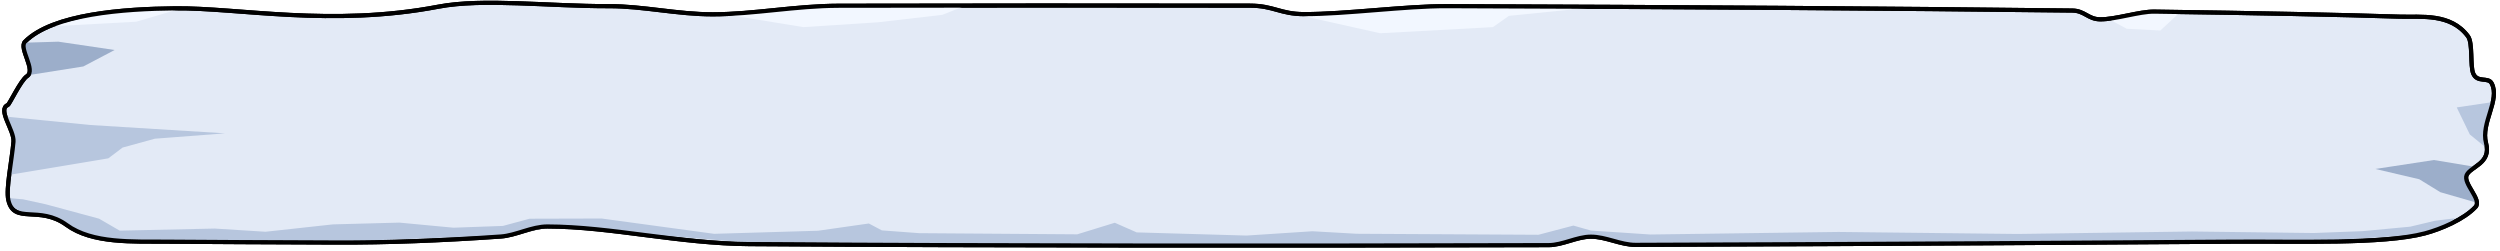
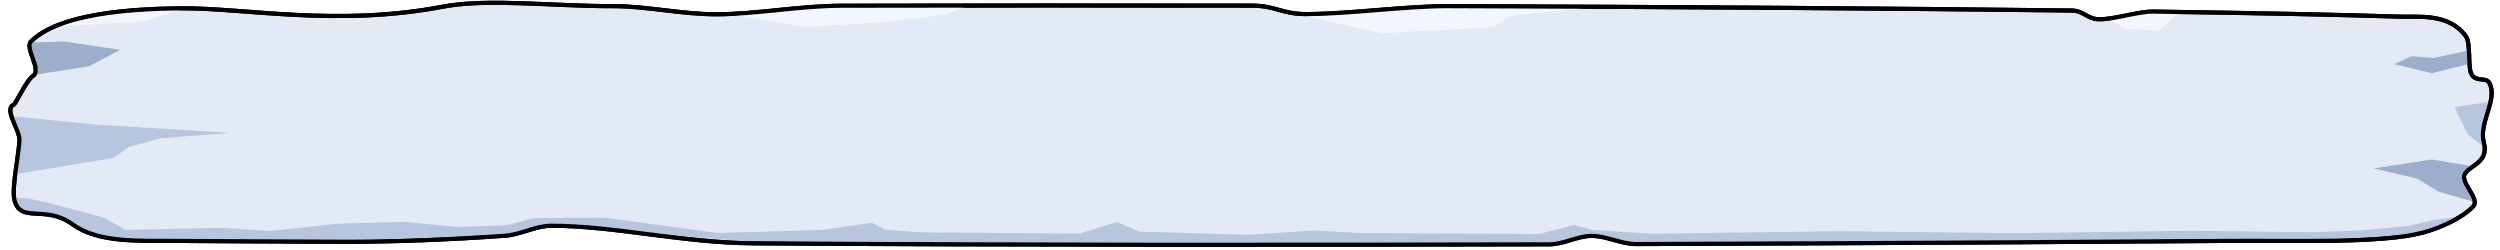
- <svg xmlns="http://www.w3.org/2000/svg" width="100%" height="100%" viewBox="0 0 300 30" version="1.1" xml:space="preserve" style="fill-rule:evenodd;clip-rule:evenodd;stroke-linecap:round;stroke-linejoin:round;stroke-miterlimit:1.5;">
-   <g id="Card-Title" transform="matrix(0.777202,0,0,0.461538,-247.927,-85.3846)">
-     <rect x="319" y="185" width="386" height="65" style="fill:none;" />
-     <g transform="matrix(-1.28667,0,0,2.16667,705,185)">
-       <path d="M9,28C7.109,27.496 4.319,26.329 2.93,24.829C2.137,23.974 4.475,22.01 4,21C3.508,19.954 1.016,19.613 1.674,17.178C2.333,14.744 -0.051,11.998 1,10C1.421,9.2 2.726,9.986 3.216,8.812C3.598,7.899 3.247,5.156 3.837,4.36C5.927,1.538 9.505,2.081 12,2C19.131,1.769 29.265,1.567 41.483,1.394C43.281,1.368 46.123,2.344 48.007,2.319C49.418,2.301 49.853,1.284 51.31,1.266C72.774,1.01 99.101,0.833 126.358,0.739C131.392,0.721 138.458,1.707 143.53,1.695C146.353,1.689 147.177,0.683 150,0.678C166.828,0.65 183.582,0.654 199.357,0.69C204.504,0.702 209.547,1.712 214.455,1.719C218.708,1.725 222.859,0.732 226.887,0.741C234.163,0.757 242.04,-0.223 247.397,0.802C260.247,3.259 271.364,0.92 279,1C285.146,1.065 293.667,1.667 297,5C297.782,5.782 295.64,8.424 296.758,9.139C297.504,9.616 298.869,12.526 299.06,12.602C300.367,13.119 298.266,15.641 298.381,17C298.575,19.29 299.31,22.634 299,24C298.319,26.997 295.314,24.58 292,27C288.925,29.246 284.055,28.969 280,29C274.765,29.04 267.834,29.076 259.614,29.106C253.668,29.128 247.047,28.882 239.906,28.381C238.072,28.253 236.204,27.173 234.304,27.177C226.676,27.194 218.536,29.235 210.054,29.294C179.9,29.504 145.414,29.501 114.169,29.416C112.471,29.411 110.783,28.406 109.105,28.401C107.305,28.395 105.518,29.39 103.744,29.384C73.083,29.28 46.582,29.108 32,29C24.305,28.943 14,29.333 9,28Z" style="fill:rgb(227,234,246);stroke:black;stroke-width:0.5px;" />
-     </g>
-     <g transform="matrix(1.28667,0,0,2.16667,319,185)">
-       <path d="M253.307,2.423L255.199,3.452L259.241,3.661L261.685,1.389L258.15,1.249L253.307,2.423Z" style="fill:rgb(242,247,255);" />
-     </g>
-     <g id="shadows" transform="matrix(1.28667,0,0,2.16667,319,185)">
-       <path d="M1.083,23.771L2.763,23.918L5.491,24.514L11.887,26.241L14.364,27.677L25.765,27.426L31.863,27.81L39.948,26.926L47.923,26.713L54.414,27.324L60.353,27.11L63.552,26.246L72.197,26.222L85.693,28.058L98.169,27.688L104.262,26.818L105.819,27.645L110.309,27.98L129.264,28.119L133.773,26.73L136.402,27.887L149.581,28.267L157.488,27.75L162.801,28.051L184.611,28.173L188.804,27.069L190.92,27.67L194.896,27.929L198.04,28.141L220.614,27.834L242.119,28.076L263.043,27.779L277.631,27.962L283.504,27.738L289.22,27.201L292.193,26.491L294.566,26.198L293.722,27.037L290.167,28.169L279.381,28.855L261.434,28.837L248.384,29.026L196.021,29.47L190.917,28.21L186.333,29.246L145.039,29.47L88.933,29.037L66.179,27.17L61.237,28.199L43.861,28.873L16.494,28.867L13.073,28.794L9.799,27.951L6.675,26.287L2.763,25.636L1.363,24.626L1.083,23.771Z" style="fill:rgb(183,198,222);" />
-       <path d="M299.138,12.246L294.807,12.889L296.377,16.137L298.361,17.753L298.313,15.075L299.138,12.246Z" style="fill:rgb(183,198,222);" />
-       <path d="M297.048,20.029L292.065,19.202L285.043,20.276L290.313,21.511L292.839,23.063L297.126,24.303L296.364,22.365L295.823,21L297.048,20.029Z" style="fill:rgb(156,174,202);" />
-       <path d="M7,5L13.755,6L10,7.975L3.519,9L2.763,5.128L7,5Z" style="fill:rgb(156,174,202);" />
-       <path d="M0.51,13.975L10.837,15L27,16L18.574,16.646L14.707,17.709L13,19L1,21L1.752,16.447L0.51,13.975Z" style="fill:rgb(183,198,222);" />
-       <path d="M5.985,3.168L16.35,2.604L22.183,0.882L12.153,1.596L5.985,3.168Z" style="fill:rgb(242,247,255);" />
-       <path d="M87.307,1.77L96.404,3.254L105.377,2.673L113.084,1.779L116.152,0.55L99.232,0.604L87.307,1.77Z" style="fill:rgb(242,247,255);" />
-       <g transform="matrix(1,0,0,1,69.2126,0.735045)">
-         <path d="M87.057,1.167L96.404,3.254L109.935,2.519L111.859,1.167L121.349,0.205L102.217,0.122L87.057,1.167Z" style="fill:rgb(242,247,255);" />
+ <svg xmlns="http://www.w3.org/2000/svg" width="100%" height="100%" viewBox="0 0 301 30" version="1.1" xml:space="preserve" style="fill-rule:evenodd;clip-rule:evenodd;stroke-linecap:round;stroke-linejoin:round;stroke-miterlimit:1.5;">
+   <g transform="matrix(1,0,0,1,-1,0)">
+     <g id="Card-Title" transform="matrix(0.777202,0,0,0.461538,-246.199,-85.3846)">
+       <rect x="319" y="185" width="386" height="65" style="fill:none;" />
+       <g transform="matrix(-1.28667,0,0,2.16667,705,185)">
+         <path d="M9,28C7.109,27.496 4.319,26.329 2.93,24.829C2.137,23.974 4.475,22.01 4,21C3.508,19.954 1.016,19.613 1.674,17.178C2.333,14.744 -0.051,11.998 1,10C1.421,9.2 2.726,9.986 3.216,8.812C3.598,7.899 3.247,5.156 3.837,4.36C5.927,1.538 9.505,2.081 12,2C19.131,1.769 29.265,1.567 41.483,1.394C43.281,1.368 46.123,2.344 48.007,2.319C49.418,2.301 49.853,1.284 51.31,1.266C72.774,1.01 99.101,0.833 126.358,0.739C131.392,0.721 138.458,1.707 143.53,1.695C146.353,1.689 147.177,0.683 150,0.678C166.828,0.65 183.582,0.654 199.357,0.69C204.504,0.702 209.547,1.712 214.455,1.719C218.708,1.725 222.859,0.732 226.887,0.741C234.163,0.757 242.04,-0.223 247.397,0.802C260.247,3.259 271.364,0.92 279,1C285.146,1.065 293.667,1.667 297,5C297.782,5.782 295.64,8.424 296.758,9.139C297.504,9.616 298.869,12.526 299.06,12.602C300.367,13.119 298.266,15.641 298.381,17C298.575,19.29 299.31,22.634 299,24C298.319,26.997 295.314,24.58 292,27C288.925,29.246 284.055,28.969 280,29C274.765,29.04 267.834,29.076 259.614,29.106C253.668,29.128 247.047,28.882 239.906,28.381C238.072,28.253 236.204,27.173 234.304,27.177C226.676,27.194 218.536,29.235 210.054,29.294C179.9,29.504 145.414,29.501 114.169,29.416C112.471,29.411 110.783,28.406 109.105,28.401C107.305,28.395 105.518,29.39 103.744,29.384C73.083,29.28 46.582,29.108 32,29C24.305,28.943 14,29.333 9,28Z" style="fill:rgb(227,234,246);stroke:black;stroke-width:0.5px;" />
      </g>
-     </g>
-     <g transform="matrix(-1.28667,0,0,2.16667,705,185)">
-       <path d="M9,28C7.109,27.496 4.319,26.329 2.93,24.829C2.137,23.974 4.475,22.01 4,21C3.508,19.954 1.016,19.613 1.674,17.178C2.333,14.744 -0.051,11.998 1,10C1.421,9.2 2.726,9.986 3.216,8.812C3.598,7.899 3.247,5.156 3.837,4.36C5.927,1.538 9.505,2.081 12,2C19.131,1.769 29.265,1.567 41.483,1.394C43.281,1.368 46.123,2.344 48.007,2.319C49.418,2.301 49.853,1.284 51.31,1.266C72.774,1.01 99.101,0.833 126.358,0.739C131.392,0.721 138.458,1.707 143.53,1.695C146.353,1.689 147.177,0.683 150,0.678C166.828,0.65 183.582,0.654 199.357,0.69C204.504,0.702 209.547,1.712 214.455,1.719C218.708,1.725 222.859,0.732 226.887,0.741C234.163,0.757 242.04,-0.223 247.397,0.802C260.247,3.259 271.364,0.92 279,1C285.146,1.065 293.667,1.667 297,5C297.782,5.782 295.64,8.424 296.758,9.139C297.504,9.616 298.869,12.526 299.06,12.602C300.367,13.119 298.266,15.641 298.381,17C298.575,19.29 299.31,22.634 299,24C298.319,26.997 295.314,24.58 292,27C288.925,29.246 284.055,28.969 280,29C274.765,29.04 267.834,29.076 259.614,29.106C253.668,29.128 247.047,28.882 239.906,28.381C238.072,28.253 236.204,27.173 234.304,27.177C226.676,27.194 218.536,29.235 210.054,29.294C179.9,29.504 145.414,29.501 114.169,29.416C112.471,29.411 110.783,28.406 109.105,28.401C107.305,28.395 105.518,29.39 103.744,29.384C73.083,29.28 46.582,29.108 32,29C24.305,28.943 14,29.333 9,28Z" style="fill:none;stroke:black;stroke-width:0.5px;" />
+       <g transform="matrix(1.28667,0,0,2.16667,319,185)">
+         <path d="M253.307,2.423L255.199,3.452L259.241,3.661L261.685,1.389L258.15,1.249L253.307,2.423Z" style="fill:rgb(242,247,255);" />
+       </g>
+       <g transform="matrix(1.28667,0,0,2.16667,316.776,185)">
+         <path d="M298.258,6.066L294.033,6.977L291.32,6.77L289.269,7.727L293.79,8.809L298.528,7.633L298.258,6.066Z" style="fill:rgb(156,174,202);" />
+       </g>
+       <g id="shadows" transform="matrix(1.28667,0,0,2.16667,319,185)">
+         <path d="M1.083,23.771L2.763,23.918L5.491,24.514L11.887,26.241L14.364,27.677L25.765,27.426L31.863,27.81L39.948,26.926L47.923,26.713L54.414,27.324L60.353,27.11L63.552,26.246L72.197,26.222L85.693,28.058L98.169,27.688L104.262,26.818L105.819,27.645L110.309,27.98L129.264,28.119L133.773,26.73L136.402,27.887L149.581,28.267L157.488,27.75L162.801,28.051L184.611,28.173L188.804,27.069L190.92,27.67L194.896,27.929L198.04,28.141L220.614,27.834L242.119,28.076L263.043,27.779L277.631,27.962L283.504,27.738L289.22,27.201L292.193,26.491L294.566,26.198L293.722,27.037L290.167,28.169L279.381,28.855L261.434,28.837L248.384,29.026L196.021,29.47L190.917,28.21L186.333,29.246L145.039,29.47L88.933,29.037L66.179,27.17L61.237,28.199L43.861,28.873L16.494,28.867L13.073,28.794L9.799,27.951L6.675,26.287L2.763,25.636L1.363,24.626L1.083,23.771Z" style="fill:rgb(183,198,222);" />
+         <path d="M299.138,12.246L294.807,12.889L296.377,16.137L298.361,17.753L298.313,15.075L299.138,12.246Z" style="fill:rgb(183,198,222);" />
+         <path d="M297.048,20.029L292.065,19.202L285.043,20.276L290.313,21.511L292.839,23.063L297.126,24.303L296.364,22.365L295.823,21L297.048,20.029Z" style="fill:rgb(156,174,202);" />
+         <path d="M7,5L13.755,6L10,7.975L3.519,9L2.763,5.128L7,5Z" style="fill:rgb(156,174,202);" />
+         <path d="M0.51,13.975L10.837,15L27,16L18.574,16.646L14.707,17.709L13,19L1,21L1.752,16.447L0.51,13.975Z" style="fill:rgb(183,198,222);" />
+         <path d="M5.985,3.168L16.35,2.604L22.183,0.882L12.153,1.596L5.985,3.168Z" style="fill:rgb(242,247,255);" />
+         <path d="M87.307,1.77L96.404,3.254L105.377,2.673L113.084,1.779L116.152,0.55L99.232,0.604L87.307,1.77Z" style="fill:rgb(242,247,255);" />
+         <g transform="matrix(1,0,0,1,69.2126,0.735045)">
+           <path d="M87.057,1.167L96.404,3.254L109.935,2.519L111.859,1.167L121.349,0.205L102.217,0.122L87.057,1.167Z" style="fill:rgb(242,247,255);" />
+         </g>
+       </g>
+       <g transform="matrix(-1.28667,0,0,2.16667,705,185)">
+         <path d="M9,28C7.109,27.496 4.319,26.329 2.93,24.829C2.137,23.974 4.475,22.01 4,21C3.508,19.954 1.016,19.613 1.674,17.178C2.333,14.744 -0.051,11.998 1,10C1.421,9.2 2.726,9.986 3.216,8.812C3.598,7.899 3.247,5.156 3.837,4.36C5.927,1.538 9.505,2.081 12,2C19.131,1.769 29.265,1.567 41.483,1.394C43.281,1.368 46.123,2.344 48.007,2.319C49.418,2.301 49.853,1.284 51.31,1.266C72.774,1.01 99.101,0.833 126.358,0.739C131.392,0.721 138.458,1.707 143.53,1.695C146.353,1.689 147.177,0.683 150,0.678C166.828,0.65 183.582,0.654 199.357,0.69C204.504,0.702 209.547,1.712 214.455,1.719C218.708,1.725 222.859,0.732 226.887,0.741C234.163,0.757 242.04,-0.223 247.397,0.802C260.247,3.259 271.364,0.92 279,1C285.146,1.065 293.667,1.667 297,5C297.782,5.782 295.64,8.424 296.758,9.139C297.504,9.616 298.869,12.526 299.06,12.602C300.367,13.119 298.266,15.641 298.381,17C298.575,19.29 299.31,22.634 299,24C298.319,26.997 295.314,24.58 292,27C288.925,29.246 284.055,28.969 280,29C274.765,29.04 267.834,29.076 259.614,29.106C253.668,29.128 247.047,28.882 239.906,28.381C238.072,28.253 236.204,27.173 234.304,27.177C226.676,27.194 218.536,29.235 210.054,29.294C179.9,29.504 145.414,29.501 114.169,29.416C112.471,29.411 110.783,28.406 109.105,28.401C107.305,28.395 105.518,29.39 103.744,29.384C73.083,29.28 46.582,29.108 32,29C24.305,28.943 14,29.333 9,28Z" style="fill:none;stroke:black;stroke-width:0.5px;" />
+       </g>
    </g>
  </g>
</svg>
